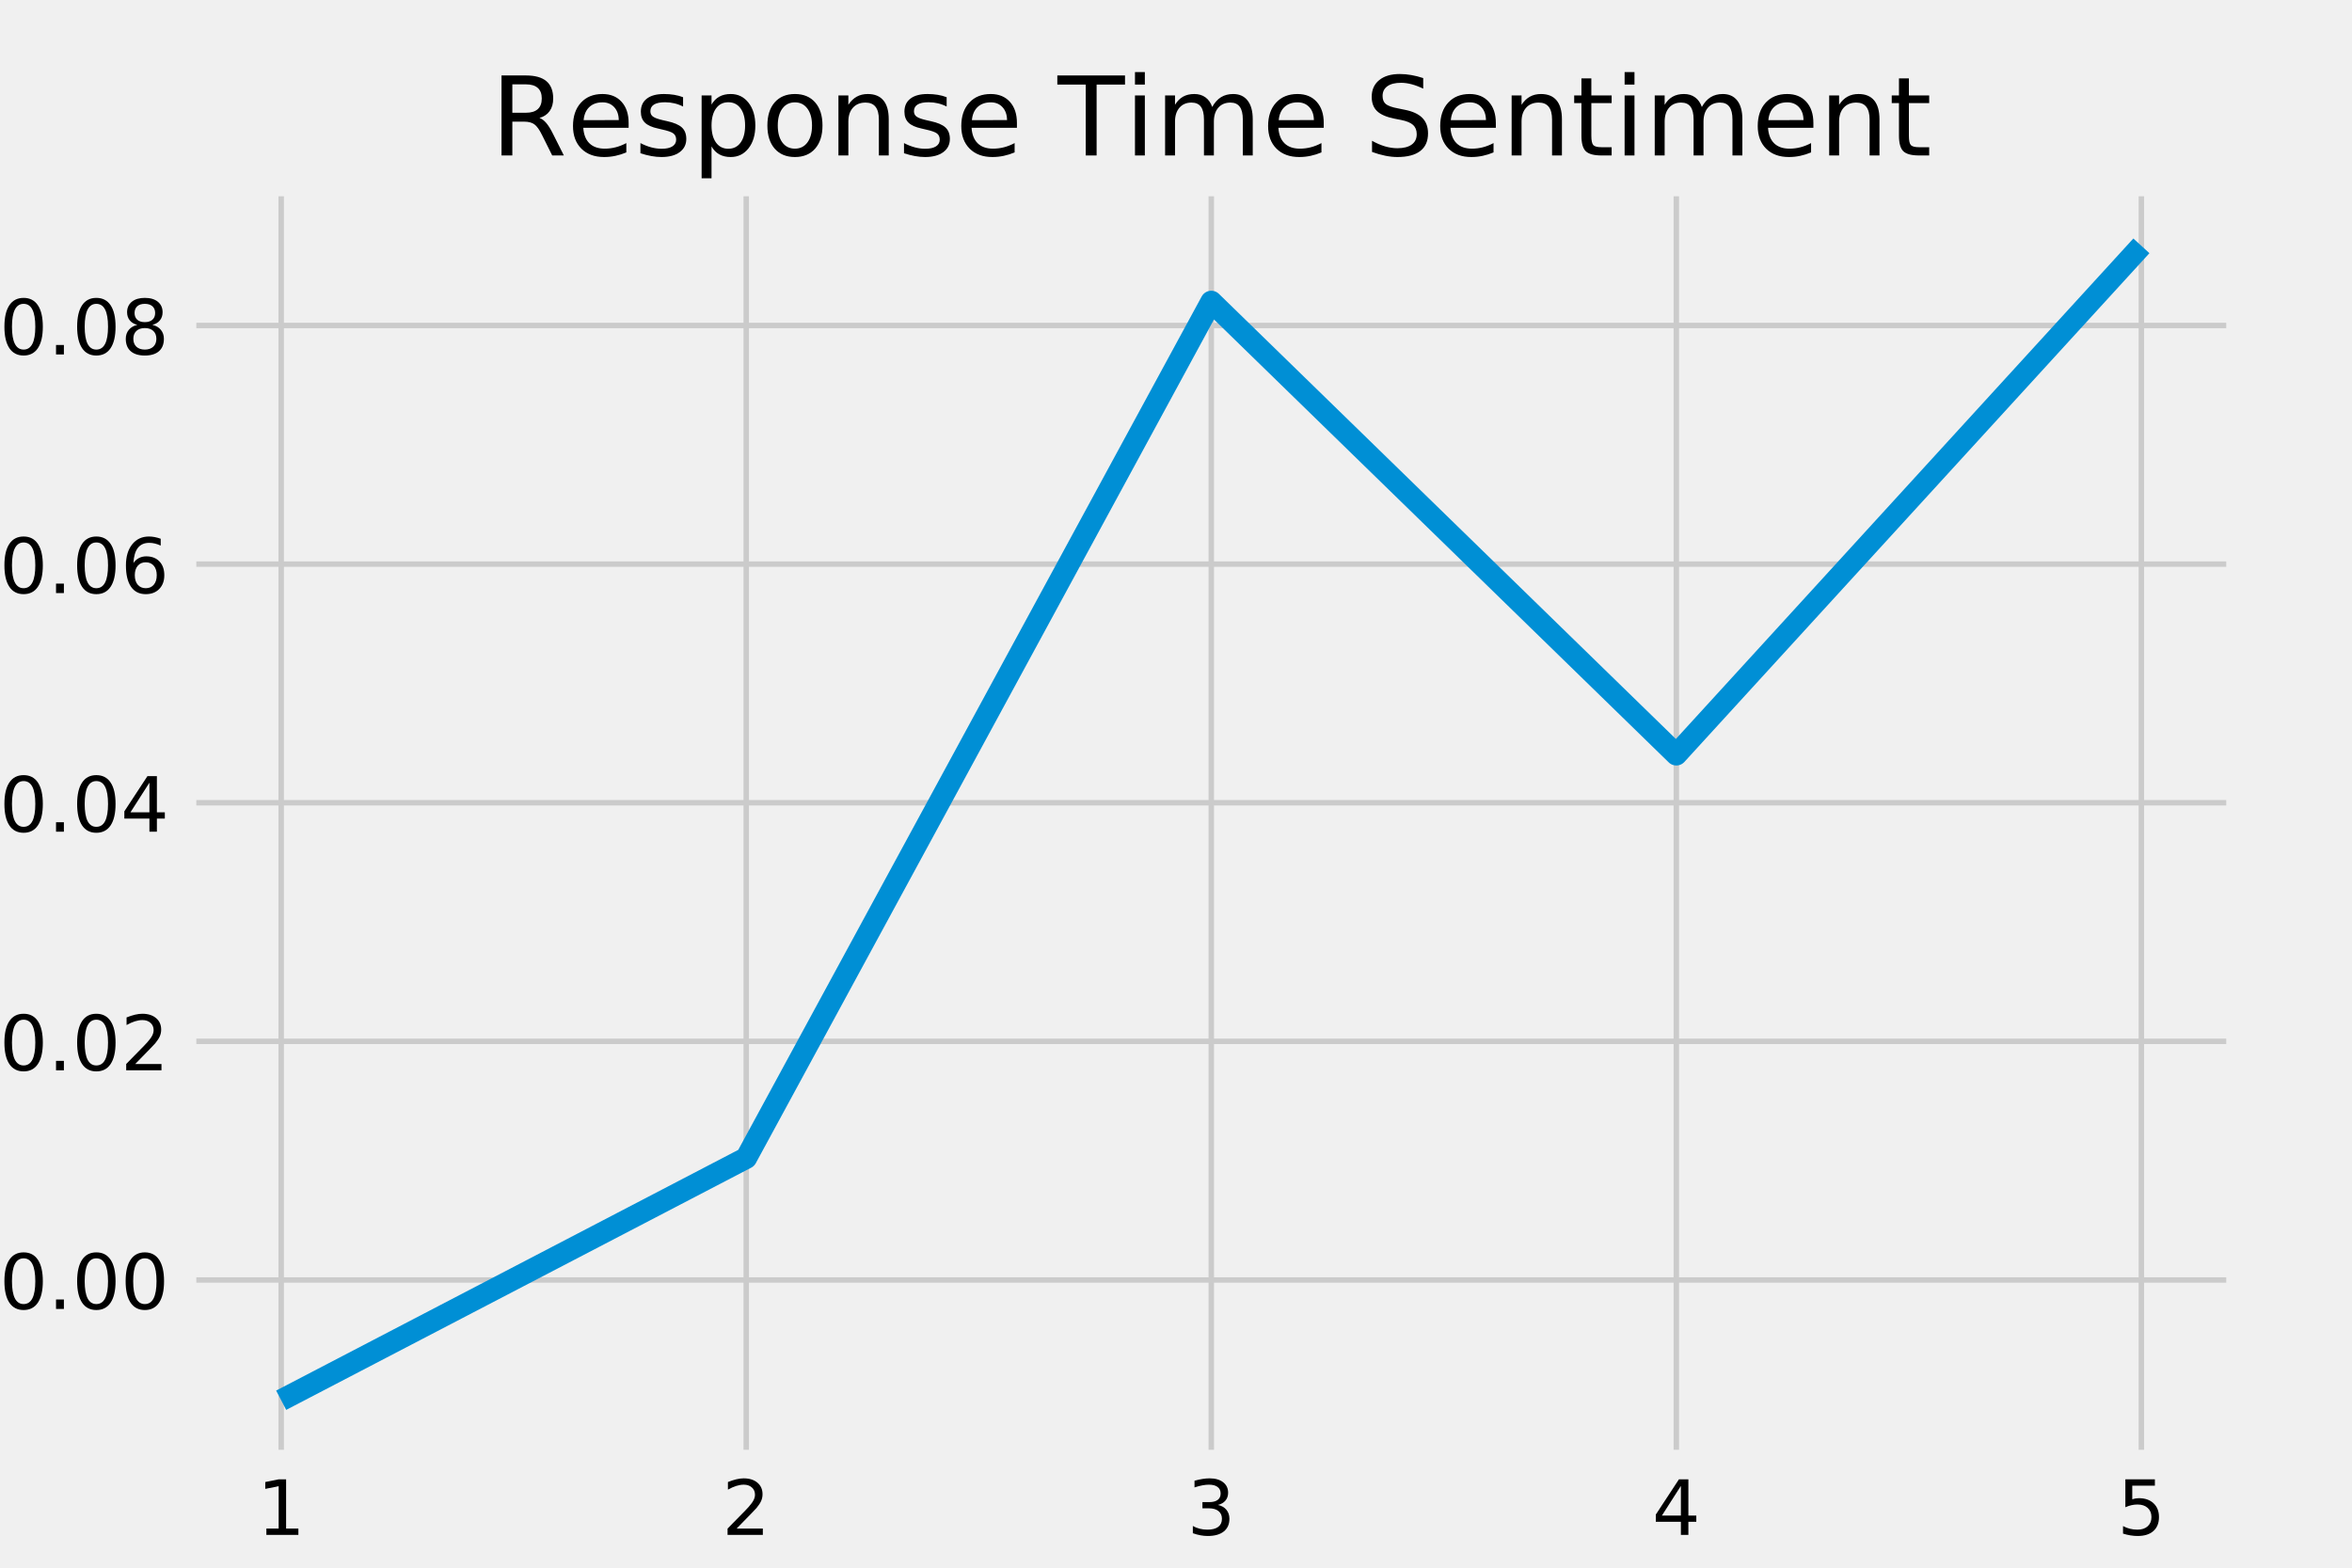
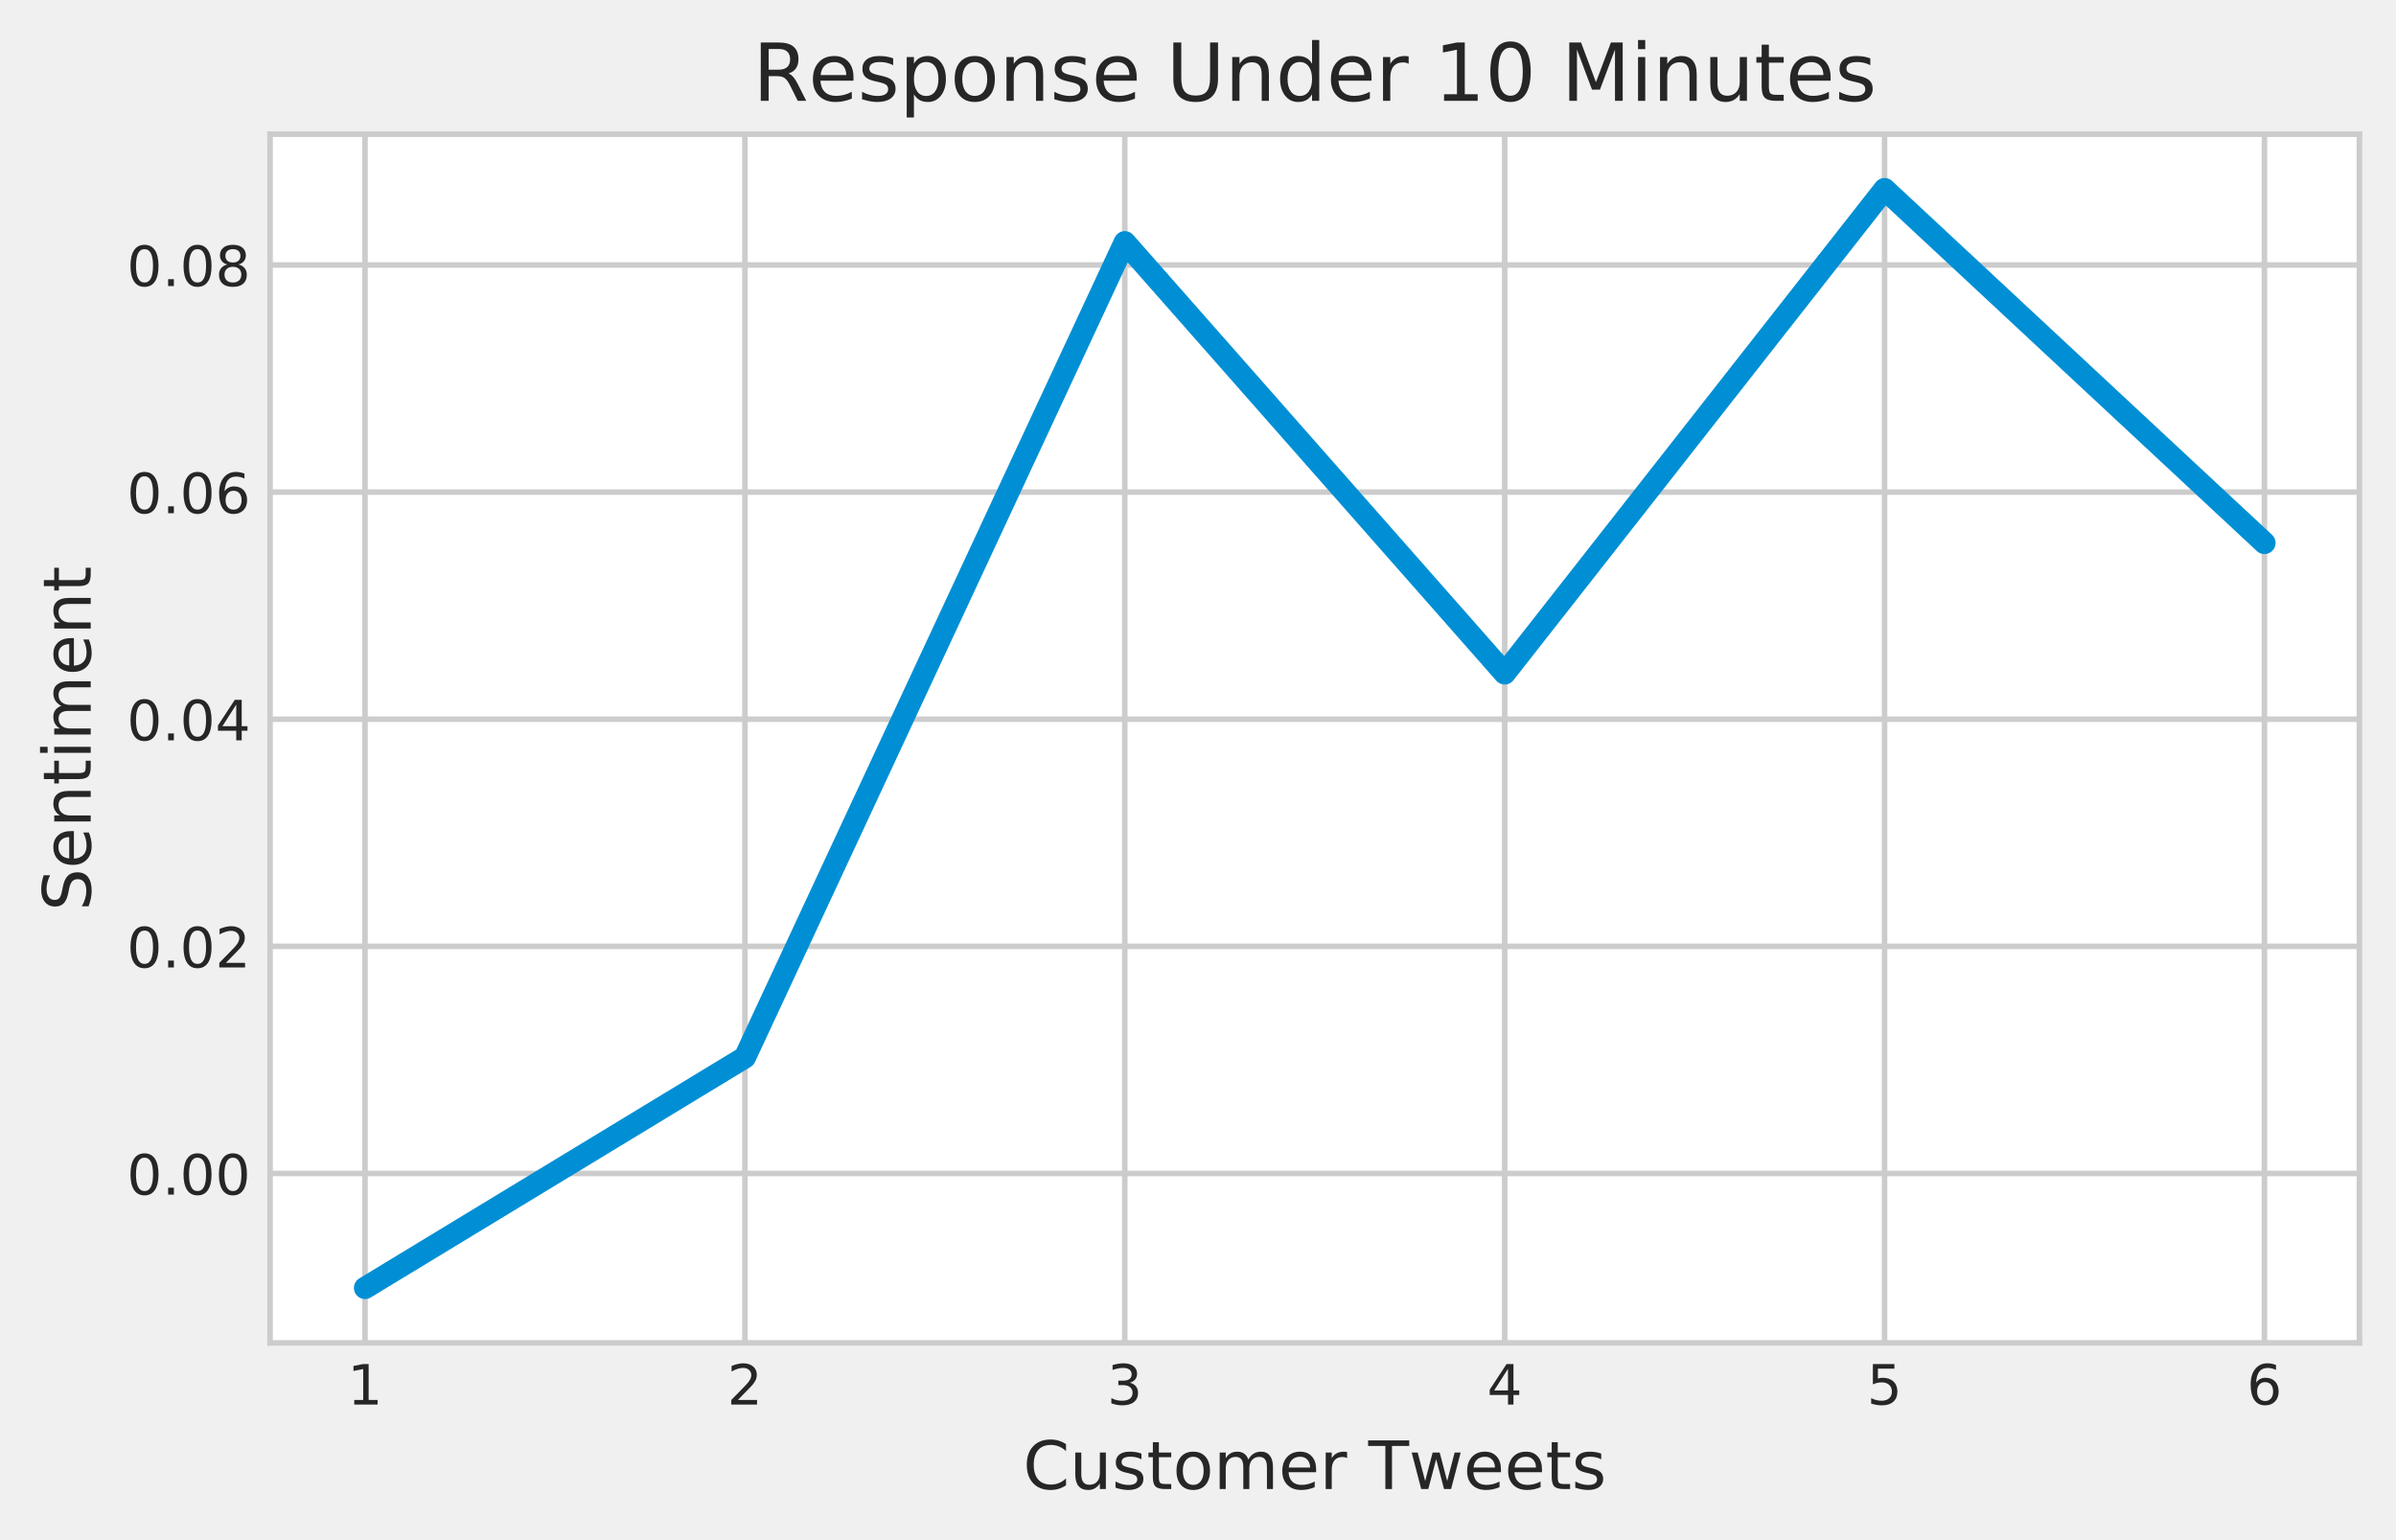
- <svg xmlns="http://www.w3.org/2000/svg" xmlns:xlink="http://www.w3.org/1999/xlink" height="288pt" version="1.1" viewBox="0 0 432 288" width="432pt">
+ <svg xmlns="http://www.w3.org/2000/svg" xmlns:xlink="http://www.w3.org/1999/xlink" height="277pt" version="1.1" viewBox="0 0 431 277" width="431pt">
  <defs>
    <style type="text/css">
*{stroke-linecap:butt;stroke-linejoin:round;}
  </style>
  </defs>
  <g id="figure_1">
    <g id="patch_1">
-       <path d="M 0 288  L 432 288  L 432 0  L 0 0  z " style="fill:#f0f0f0;" />
+       <path d="M 0 277.574  L 431.619 277.574  L 431.619 0  L 0 0  z " style="fill:#f0f0f0;" />
    </g>
    <g id="axes_1">
      <g id="patch_2">
-         <path d="M 34.56 267.84  L 410.4 267.84  L 410.4 34.56  L 34.56 34.56  z " style="fill:#f0f0f0;" />
+         <path d="M 48.579 241.582  L 424.419 241.582  L 424.419 24.142  L 48.579 24.142  z " style="fill:#ffffff;" />
      </g>
      <g id="matplotlib.axis_1">
        <g id="xtick_1">
          <g id="line2d_1">
-             <path clip-path="url(#p8a12ff036a)" d="M 51.644 267.84  L 51.644 34.56  " style="fill:none;stroke:#cbcbcb;" />
+             <path clip-path="url(#pa968be8cf3)" d="M 65.663 241.582  L 65.663 24.142  " style="fill:none;stroke:#cccccc;stroke-linecap:round;" />
          </g>
          <g id="line2d_2" />
          <g id="text_1">
            <defs>
              <path d="M 12.406 8.297  L 28.516 8.297  L 28.516 63.922  L 10.984 60.406  L 10.984 69.391  L 28.422 72.906  L 38.281 72.906  L 38.281 8.297  L 54.391 8.297  L 54.391 0  L 12.406 0  z " id="DejaVuSans-31" />
            </defs>
-             <g transform="translate(47.18989 281.9778)scale(0.14 -0.14)">
+             <g style="fill:#262626;" transform="translate(62.48176 252.6802)scale(0.1 -0.1)">
              <use xlink:href="#DejaVuSans-31" />
            </g>
          </g>
        </g>
        <g id="xtick_2">
          <g id="line2d_3">
-             <path clip-path="url(#p8a12ff036a)" d="M 137.062 267.84  L 137.062 34.56  " style="fill:none;stroke:#cbcbcb;" />
+             <path clip-path="url(#pa968be8cf3)" d="M 133.998 241.582  L 133.998 24.142  " style="fill:none;stroke:#cccccc;stroke-linecap:round;" />
          </g>
          <g id="line2d_4" />
          <g id="text_2">
            <defs>
              <path d="M 19.188 8.297  L 53.609 8.297  L 53.609 0  L 7.328 0  L 7.328 8.297  Q 12.938 14.109 22.625 23.891  Q 32.328 33.688 34.812 36.531  Q 39.547 41.844 41.422 45.531  Q 43.312 49.219 43.312 52.781  Q 43.312 58.594 39.234 62.25  Q 35.156 65.922 28.609 65.922  Q 23.969 65.922 18.812 64.312  Q 13.672 62.703 7.812 59.422  L 7.812 69.391  Q 13.766 71.781 18.938 73  Q 24.125 74.219 28.422 74.219  Q 39.75 74.219 46.484 68.547  Q 53.219 62.891 53.219 53.422  Q 53.219 48.922 51.531 44.891  Q 49.859 40.875 45.406 35.406  Q 44.188 33.984 37.641 27.219  Q 31.109 20.453 19.188 8.297  z " id="DejaVuSans-32" />
            </defs>
-             <g transform="translate(132.6081 281.9778)scale(0.14 -0.14)">
+             <g style="fill:#262626;" transform="translate(130.8163 252.6802)scale(0.1 -0.1)">
              <use xlink:href="#DejaVuSans-32" />
            </g>
          </g>
        </g>
        <g id="xtick_3">
          <g id="line2d_5">
-             <path clip-path="url(#p8a12ff036a)" d="M 222.48 267.84  L 222.48 34.56  " style="fill:none;stroke:#cbcbcb;" />
+             <path clip-path="url(#pa968be8cf3)" d="M 202.332 241.582  L 202.332 24.142  " style="fill:none;stroke:#cccccc;stroke-linecap:round;" />
          </g>
          <g id="line2d_6" />
          <g id="text_3">
            <defs>
              <path d="M 40.578 39.312  Q 47.656 37.797 51.625 33  Q 55.609 28.219 55.609 21.188  Q 55.609 10.406 48.188 4.484  Q 40.766 -1.422 27.094 -1.422  Q 22.516 -1.422 17.656 -0.516  Q 12.797 0.391 7.625 2.203  L 7.625 11.719  Q 11.719 9.328 16.594 8.109  Q 21.484 6.891 26.812 6.891  Q 36.078 6.891 40.938 10.547  Q 45.797 14.203 45.797 21.188  Q 45.797 27.641 41.281 31.266  Q 36.766 34.906 28.719 34.906  L 20.219 34.906  L 20.219 43.016  L 29.109 43.016  Q 36.375 43.016 40.234 45.922  Q 44.094 48.828 44.094 54.297  Q 44.094 59.906 40.109 62.906  Q 36.141 65.922 28.719 65.922  Q 24.656 65.922 20.016 65.031  Q 15.375 64.156 9.812 62.312  L 9.812 71.094  Q 15.438 72.656 20.344 73.438  Q 25.25 74.219 29.594 74.219  Q 40.828 74.219 47.359 69.109  Q 53.906 64.016 53.906 55.328  Q 53.906 49.266 50.438 45.094  Q 46.969 40.922 40.578 39.312  z " id="DejaVuSans-33" />
            </defs>
-             <g transform="translate(218.0263 281.9778)scale(0.14 -0.14)">
+             <g style="fill:#262626;" transform="translate(199.1509 252.6802)scale(0.1 -0.1)">
              <use xlink:href="#DejaVuSans-33" />
            </g>
          </g>
        </g>
        <g id="xtick_4">
          <g id="line2d_7">
-             <path clip-path="url(#p8a12ff036a)" d="M 307.898 267.84  L 307.898 34.56  " style="fill:none;stroke:#cbcbcb;" />
+             <path clip-path="url(#pa968be8cf3)" d="M 270.667 241.582  L 270.667 24.142  " style="fill:none;stroke:#cccccc;stroke-linecap:round;" />
          </g>
          <g id="line2d_8" />
          <g id="text_4">
            <defs>
              <path d="M 37.797 64.312  L 12.891 25.391  L 37.797 25.391  z M 35.203 72.906  L 47.609 72.906  L 47.609 25.391  L 58.016 25.391  L 58.016 17.188  L 47.609 17.188  L 47.609 0  L 37.797 0  L 37.797 17.188  L 4.891 17.188  L 4.891 26.703  z " id="DejaVuSans-34" />
            </defs>
-             <g transform="translate(303.4444 281.9778)scale(0.14 -0.14)">
+             <g style="fill:#262626;" transform="translate(267.4854 252.6802)scale(0.1 -0.1)">
              <use xlink:href="#DejaVuSans-34" />
            </g>
          </g>
        </g>
        <g id="xtick_5">
          <g id="line2d_9">
-             <path clip-path="url(#p8a12ff036a)" d="M 393.316 267.84  L 393.316 34.56  " style="fill:none;stroke:#cbcbcb;" />
+             <path clip-path="url(#pa968be8cf3)" d="M 339.001 241.582  L 339.001 24.142  " style="fill:none;stroke:#cccccc;stroke-linecap:round;" />
          </g>
          <g id="line2d_10" />
          <g id="text_5">
            <defs>
              <path d="M 10.797 72.906  L 49.516 72.906  L 49.516 64.594  L 19.828 64.594  L 19.828 46.734  Q 21.969 47.469 24.109 47.828  Q 26.266 48.188 28.422 48.188  Q 40.625 48.188 47.75 41.5  Q 54.891 34.812 54.891 23.391  Q 54.891 11.625 47.562 5.094  Q 40.234 -1.422 26.906 -1.422  Q 22.312 -1.422 17.547 -0.641  Q 12.797 0.141 7.719 1.703  L 7.719 11.625  Q 12.109 9.234 16.797 8.062  Q 21.484 6.891 26.703 6.891  Q 35.156 6.891 40.078 11.328  Q 45.016 15.766 45.016 23.391  Q 45.016 31 40.078 35.438  Q 35.156 39.891 26.703 39.891  Q 22.75 39.891 18.812 39.016  Q 14.891 38.141 10.797 36.281  z " id="DejaVuSans-35" />
            </defs>
-             <g transform="translate(388.8626 281.9778)scale(0.14 -0.14)">
+             <g style="fill:#262626;" transform="translate(335.8199 252.6802)scale(0.1 -0.1)">
              <use xlink:href="#DejaVuSans-35" />
            </g>
          </g>
        </g>
-         <g id="text_6">
+         <g id="xtick_6">
+           <g id="line2d_11">
+             <path clip-path="url(#pa968be8cf3)" d="M 407.336 241.582  L 407.336 24.142  " style="fill:none;stroke:#cccccc;stroke-linecap:round;" />
+           </g>
+           <g id="line2d_12" />
+           <g id="text_6">
+             <defs>
+               <path d="M 33.016 40.375  Q 26.375 40.375 22.484 35.828  Q 18.609 31.297 18.609 23.391  Q 18.609 15.531 22.484 10.953  Q 26.375 6.391 33.016 6.391  Q 39.656 6.391 43.531 10.953  Q 47.406 15.531 47.406 23.391  Q 47.406 31.297 43.531 35.828  Q 39.656 40.375 33.016 40.375  z M 52.594 71.297  L 52.594 62.312  Q 48.875 64.062 45.094 64.984  Q 41.312 65.922 37.594 65.922  Q 27.828 65.922 22.672 59.328  Q 17.531 52.734 16.797 39.406  Q 19.672 43.656 24.016 45.922  Q 28.375 48.188 33.594 48.188  Q 44.578 48.188 50.953 41.516  Q 57.328 34.859 57.328 23.391  Q 57.328 12.156 50.688 5.359  Q 44.047 -1.422 33.016 -1.422  Q 20.359 -1.422 13.672 8.266  Q 6.984 17.969 6.984 36.375  Q 6.984 53.656 15.188 63.938  Q 23.391 74.219 37.203 74.219  Q 40.922 74.219 44.703 73.484  Q 48.484 72.75 52.594 71.297  z " id="DejaVuSans-36" />
+             </defs>
+             <g style="fill:#262626;" transform="translate(404.1545 252.6802)scale(0.1 -0.1)">
+               <use xlink:href="#DejaVuSans-36" />
+             </g>
+           </g>
+         </g>
+         <g id="text_7">
          <defs>
            <path d="M 64.406 67.281  L 64.406 56.891  Q 59.422 61.531 53.781 63.812  Q 48.141 66.109 41.797 66.109  Q 29.297 66.109 22.656 58.469  Q 16.016 50.828 16.016 36.375  Q 16.016 21.969 22.656 14.328  Q 29.297 6.688 41.797 6.688  Q 48.141 6.688 53.781 8.984  Q 59.422 11.281 64.406 15.922  L 64.406 5.609  Q 59.234 2.094 53.438 0.328  Q 47.656 -1.422 41.219 -1.422  Q 24.656 -1.422 15.125 8.703  Q 5.609 18.844 5.609 36.375  Q 5.609 53.953 15.125 64.078  Q 24.656 74.219 41.219 74.219  Q 47.75 74.219 53.531 72.484  Q 59.328 70.75 64.406 67.281  z " id="DejaVuSans-43" />
            <path d="M 8.5 21.578  L 8.5 54.688  L 17.484 54.688  L 17.484 21.922  Q 17.484 14.156 20.5 10.266  Q 23.531 6.391 29.594 6.391  Q 36.859 6.391 41.078 11.031  Q 45.312 15.672 45.312 23.688  L 45.312 54.688  L 54.297 54.688  L 54.297 0  L 45.312 0  L 45.312 8.406  Q 42.047 3.422 37.719 1  Q 33.406 -1.422 27.688 -1.422  Q 18.266 -1.422 13.375 4.438  Q 8.5 10.297 8.5 21.578  z M 31.109 56  z " id="DejaVuSans-75" />
            <path d="M 44.281 53.078  L 44.281 44.578  Q 40.484 46.531 36.375 47.5  Q 32.281 48.484 27.875 48.484  Q 21.188 48.484 17.844 46.438  Q 14.5 44.391 14.5 40.281  Q 14.5 37.156 16.891 35.375  Q 19.281 33.594 26.516 31.984  L 29.594 31.297  Q 39.156 29.25 43.188 25.516  Q 47.219 21.781 47.219 15.094  Q 47.219 7.469 41.188 3.016  Q 35.156 -1.422 24.609 -1.422  Q 20.219 -1.422 15.453 -0.562  Q 10.688 0.297 5.422 2  L 5.422 11.281  Q 10.406 8.688 15.234 7.391  Q 20.062 6.109 24.812 6.109  Q 31.156 6.109 34.562 8.281  Q 37.984 10.453 37.984 14.406  Q 37.984 18.062 35.516 20.016  Q 33.062 21.969 24.703 23.781  L 21.578 24.516  Q 13.234 26.266 9.516 29.906  Q 5.812 33.547 5.812 39.891  Q 5.812 47.609 11.281 51.797  Q 16.75 56 26.812 56  Q 31.781 56 36.172 55.266  Q 40.578 54.547 44.281 53.078  z " id="DejaVuSans-73" />
            <path d="M 18.312 70.219  L 18.312 54.688  L 36.812 54.688  L 36.812 47.703  L 18.312 47.703  L 18.312 18.016  Q 18.312 11.328 20.141 9.422  Q 21.969 7.516 27.594 7.516  L 36.812 7.516  L 36.812 0  L 27.594 0  Q 17.188 0 13.234 3.875  Q 9.281 7.766 9.281 18.016  L 9.281 47.703  L 2.688 47.703  L 2.688 54.688  L 9.281 54.688  L 9.281 70.219  z " id="DejaVuSans-74" />
            <path d="M 30.609 48.391  Q 23.391 48.391 19.188 42.75  Q 14.984 37.109 14.984 27.297  Q 14.984 17.484 19.156 11.844  Q 23.344 6.203 30.609 6.203  Q 37.797 6.203 41.984 11.859  Q 46.188 17.531 46.188 27.297  Q 46.188 37.016 41.984 42.703  Q 37.797 48.391 30.609 48.391  z M 30.609 56  Q 42.328 56 49.016 48.375  Q 55.719 40.766 55.719 27.297  Q 55.719 13.875 49.016 6.219  Q 42.328 -1.422 30.609 -1.422  Q 18.844 -1.422 12.172 6.219  Q 5.516 13.875 5.516 27.297  Q 5.516 40.766 12.172 48.375  Q 18.844 56 30.609 56  z " id="DejaVuSans-6f" />
            <path d="M 52 44.188  Q 55.375 50.25 60.062 53.125  Q 64.75 56 71.094 56  Q 79.641 56 84.281 50.016  Q 88.922 44.047 88.922 33.016  L 88.922 0  L 79.891 0  L 79.891 32.719  Q 79.891 40.578 77.094 44.375  Q 74.312 48.188 68.609 48.188  Q 61.625 48.188 57.562 43.547  Q 53.516 38.922 53.516 30.906  L 53.516 0  L 44.484 0  L 44.484 32.719  Q 44.484 40.625 41.703 44.406  Q 38.922 48.188 33.109 48.188  Q 26.219 48.188 22.156 43.531  Q 18.109 38.875 18.109 30.906  L 18.109 0  L 9.078 0  L 9.078 54.688  L 18.109 54.688  L 18.109 46.188  Q 21.188 51.219 25.484 53.609  Q 29.781 56 35.688 56  Q 41.656 56 45.828 52.969  Q 50 49.953 52 44.188  z " id="DejaVuSans-6d" />
            <path d="M 56.203 29.594  L 56.203 25.203  L 14.891 25.203  Q 15.484 15.922 20.484 11.062  Q 25.484 6.203 34.422 6.203  Q 39.594 6.203 44.453 7.469  Q 49.312 8.734 54.109 11.281  L 54.109 2.781  Q 49.266 0.734 44.188 -0.344  Q 39.109 -1.422 33.891 -1.422  Q 20.797 -1.422 13.156 6.188  Q 5.516 13.812 5.516 26.812  Q 5.516 40.234 12.766 48.109  Q 20.016 56 32.328 56  Q 43.359 56 49.781 48.891  Q 56.203 41.797 56.203 29.594  z M 47.219 32.234  Q 47.125 39.594 43.094 43.984  Q 39.062 48.391 32.422 48.391  Q 24.906 48.391 20.391 44.141  Q 15.875 39.891 15.188 32.172  z " id="DejaVuSans-65" />
            <path d="M 41.109 46.297  Q 39.594 47.172 37.812 47.578  Q 36.031 48 33.891 48  Q 26.266 48 22.188 43.047  Q 18.109 38.094 18.109 28.812  L 18.109 0  L 9.078 0  L 9.078 54.688  L 18.109 54.688  L 18.109 46.188  Q 20.953 51.172 25.484 53.578  Q 30.031 56 36.531 56  Q 37.453 56 38.578 55.875  Q 39.703 55.766 41.062 55.516  z " id="DejaVuSans-72" />
            <path id="DejaVuSans-20" />
            <path d="M -0.297 72.906  L 61.375 72.906  L 61.375 64.594  L 35.5 64.594  L 35.5 0  L 25.594 0  L 25.594 64.594  L -0.297 64.594  z " id="DejaVuSans-54" />
            <path d="M 4.203 54.688  L 13.188 54.688  L 24.422 12.016  L 35.594 54.688  L 46.188 54.688  L 57.422 12.016  L 68.609 54.688  L 77.594 54.688  L 63.281 0  L 52.688 0  L 40.922 44.828  L 29.109 0  L 18.5 0  z " id="DejaVuSans-77" />
          </defs>
-           <g transform="translate(149.0233 301.6547)scale(0.168 -0.168)">
+           <g style="fill:#262626;" transform="translate(184.0303 267.878)scale(0.12 -0.12)">
            <use xlink:href="#DejaVuSans-43" />
            <use x="69.824" xlink:href="#DejaVuSans-75" />
            <use x="133.203" xlink:href="#DejaVuSans-73" />
            <use x="185.303" xlink:href="#DejaVuSans-74" />
            <use x="224.512" xlink:href="#DejaVuSans-6f" />
            <use x="285.693" xlink:href="#DejaVuSans-6d" />
            <use x="383.105" xlink:href="#DejaVuSans-65" />
            <use x="444.629" xlink:href="#DejaVuSans-72" />
            <use x="485.742" xlink:href="#DejaVuSans-20" />
            <use x="517.529" xlink:href="#DejaVuSans-54" />
            <use x="578.363" xlink:href="#DejaVuSans-77" />
            <use x="660.15" xlink:href="#DejaVuSans-65" />
            <use x="721.674" xlink:href="#DejaVuSans-65" />
            <use x="783.197" xlink:href="#DejaVuSans-74" />
            <use x="822.406" xlink:href="#DejaVuSans-73" />
          </g>
        </g>
      </g>
      <g id="matplotlib.axis_2">
        <g id="ytick_1">
-           <g id="line2d_11">
-             <path clip-path="url(#p8a12ff036a)" d="M 34.56 235.146  L 410.4 235.146  " style="fill:none;stroke:#cbcbcb;" />
-           </g>
-           <g id="line2d_12" />
-           <g id="text_7">
+           <g id="line2d_13">
+             <path clip-path="url(#pa968be8cf3)" d="M 48.579 211.108  L 424.419 211.108  " style="fill:none;stroke:#cccccc;stroke-linecap:round;" />
+           </g>
+           <g id="line2d_14" />
+           <g id="text_8">
            <defs>
              <path d="M 31.781 66.406  Q 24.172 66.406 20.328 58.906  Q 16.5 51.422 16.5 36.375  Q 16.5 21.391 20.328 13.891  Q 24.172 6.391 31.781 6.391  Q 39.453 6.391 43.281 13.891  Q 47.125 21.391 47.125 36.375  Q 47.125 51.422 43.281 58.906  Q 39.453 66.406 31.781 66.406  z M 31.781 74.219  Q 44.047 74.219 50.516 64.516  Q 56.984 54.828 56.984 36.375  Q 56.984 17.969 50.516 8.266  Q 44.047 -1.422 31.781 -1.422  Q 19.531 -1.422 13.062 8.266  Q 6.594 17.969 6.594 36.375  Q 6.594 54.828 13.062 64.516  Q 19.531 74.219 31.781 74.219  z " id="DejaVuSans-30" />
              <path d="M 10.688 12.406  L 21 12.406  L 21 0  L 10.688 0  z " id="DejaVuSans-2e" />
            </defs>
-             <g transform="translate(-0.111875 240.4651)scale(0.14 -0.14)">
+             <g style="fill:#262626;" transform="translate(22.81375 214.9072)scale(0.1 -0.1)">
              <use xlink:href="#DejaVuSans-30" />
              <use x="63.623" xlink:href="#DejaVuSans-2e" />
              <use x="95.41" xlink:href="#DejaVuSans-30" />
              <use x="159.033" xlink:href="#DejaVuSans-30" />
            </g>
          </g>
        </g>
        <g id="ytick_2">
-           <g id="line2d_13">
-             <path clip-path="url(#p8a12ff036a)" d="M 34.56 191.309  L 410.4 191.309  " style="fill:none;stroke:#cbcbcb;" />
-           </g>
-           <g id="line2d_14" />
-           <g id="text_8">
-             <g transform="translate(-0.111875 196.6277)scale(0.14 -0.14)">
-               <use xlink:href="#DejaVuSans-30" />
-               <use x="63.623" xlink:href="#DejaVuSans-2e" />
-               <use x="95.41" xlink:href="#DejaVuSans-30" />
-               <use x="159.033" xlink:href="#DejaVuSans-32" />
-             </g>
-           </g>
-         </g>
-         <g id="ytick_3">
          <g id="line2d_15">
-             <path clip-path="url(#p8a12ff036a)" d="M 34.56 147.471  L 410.4 147.471  " style="fill:none;stroke:#cbcbcb;" />
+             <path clip-path="url(#pa968be8cf3)" d="M 48.579 170.247  L 424.419 170.247  " style="fill:none;stroke:#cccccc;stroke-linecap:round;" />
          </g>
          <g id="line2d_16" />
          <g id="text_9">
-             <g transform="translate(-0.111875 152.7902)scale(0.14 -0.14)">
-               <use xlink:href="#DejaVuSans-30" />
-               <use x="63.623" xlink:href="#DejaVuSans-2e" />
-               <use x="95.41" xlink:href="#DejaVuSans-30" />
-               <use x="159.033" xlink:href="#DejaVuSans-34" />
-             </g>
-           </g>
-         </g>
-         <g id="ytick_4">
+             <g style="fill:#262626;" transform="translate(22.81375 174.0463)scale(0.1 -0.1)">
+               <use xlink:href="#DejaVuSans-30" />
+               <use x="63.623" xlink:href="#DejaVuSans-2e" />
+               <use x="95.41" xlink:href="#DejaVuSans-30" />
+               <use x="159.033" xlink:href="#DejaVuSans-32" />
+             </g>
+           </g>
+         </g>
+         <g id="ytick_3">
          <g id="line2d_17">
-             <path clip-path="url(#p8a12ff036a)" d="M 34.56 103.634  L 410.4 103.634  " style="fill:none;stroke:#cbcbcb;" />
+             <path clip-path="url(#pa968be8cf3)" d="M 48.579 129.386  L 424.419 129.386  " style="fill:none;stroke:#cccccc;stroke-linecap:round;" />
          </g>
          <g id="line2d_18" />
          <g id="text_10">
-             <defs>
-               <path d="M 33.016 40.375  Q 26.375 40.375 22.484 35.828  Q 18.609 31.297 18.609 23.391  Q 18.609 15.531 22.484 10.953  Q 26.375 6.391 33.016 6.391  Q 39.656 6.391 43.531 10.953  Q 47.406 15.531 47.406 23.391  Q 47.406 31.297 43.531 35.828  Q 39.656 40.375 33.016 40.375  z M 52.594 71.297  L 52.594 62.312  Q 48.875 64.062 45.094 64.984  Q 41.312 65.922 37.594 65.922  Q 27.828 65.922 22.672 59.328  Q 17.531 52.734 16.797 39.406  Q 19.672 43.656 24.016 45.922  Q 28.375 48.188 33.594 48.188  Q 44.578 48.188 50.953 41.516  Q 57.328 34.859 57.328 23.391  Q 57.328 12.156 50.688 5.359  Q 44.047 -1.422 33.016 -1.422  Q 20.359 -1.422 13.672 8.266  Q 6.984 17.969 6.984 36.375  Q 6.984 53.656 15.188 63.938  Q 23.391 74.219 37.203 74.219  Q 40.922 74.219 44.703 73.484  Q 48.484 72.75 52.594 71.297  z " id="DejaVuSans-36" />
-             </defs>
-             <g transform="translate(-0.111875 108.9528)scale(0.14 -0.14)">
-               <use xlink:href="#DejaVuSans-30" />
-               <use x="63.623" xlink:href="#DejaVuSans-2e" />
-               <use x="95.41" xlink:href="#DejaVuSans-30" />
-               <use x="159.033" xlink:href="#DejaVuSans-36" />
-             </g>
-           </g>
-         </g>
-         <g id="ytick_5">
+             <g style="fill:#262626;" transform="translate(22.81375 133.1855)scale(0.1 -0.1)">
+               <use xlink:href="#DejaVuSans-30" />
+               <use x="63.623" xlink:href="#DejaVuSans-2e" />
+               <use x="95.41" xlink:href="#DejaVuSans-30" />
+               <use x="159.033" xlink:href="#DejaVuSans-34" />
+             </g>
+           </g>
+         </g>
+         <g id="ytick_4">
          <g id="line2d_19">
-             <path clip-path="url(#p8a12ff036a)" d="M 34.56 59.796  L 410.4 59.796  " style="fill:none;stroke:#cbcbcb;" />
+             <path clip-path="url(#pa968be8cf3)" d="M 48.579 88.525  L 424.419 88.525  " style="fill:none;stroke:#cccccc;stroke-linecap:round;" />
          </g>
          <g id="line2d_20" />
          <g id="text_11">
+             <g style="fill:#262626;" transform="translate(22.81375 92.32464)scale(0.1 -0.1)">
+               <use xlink:href="#DejaVuSans-30" />
+               <use x="63.623" xlink:href="#DejaVuSans-2e" />
+               <use x="95.41" xlink:href="#DejaVuSans-30" />
+               <use x="159.033" xlink:href="#DejaVuSans-36" />
+             </g>
+           </g>
+         </g>
+         <g id="ytick_5">
+           <g id="line2d_21">
+             <path clip-path="url(#pa968be8cf3)" d="M 48.579 47.665  L 424.419 47.665  " style="fill:none;stroke:#cccccc;stroke-linecap:round;" />
+           </g>
+           <g id="line2d_22" />
+           <g id="text_12">
            <defs>
              <path d="M 31.781 34.625  Q 24.75 34.625 20.719 30.859  Q 16.703 27.094 16.703 20.516  Q 16.703 13.922 20.719 10.156  Q 24.75 6.391 31.781 6.391  Q 38.812 6.391 42.859 10.172  Q 46.922 13.969 46.922 20.516  Q 46.922 27.094 42.891 30.859  Q 38.875 34.625 31.781 34.625  z M 21.922 38.812  Q 15.578 40.375 12.031 44.719  Q 8.5 49.078 8.5 55.328  Q 8.5 64.062 14.719 69.141  Q 20.953 74.219 31.781 74.219  Q 42.672 74.219 48.875 69.141  Q 55.078 64.062 55.078 55.328  Q 55.078 49.078 51.531 44.719  Q 48 40.375 41.703 38.812  Q 48.828 37.156 52.797 32.312  Q 56.781 27.484 56.781 20.516  Q 56.781 9.906 50.312 4.234  Q 43.844 -1.422 31.781 -1.422  Q 19.734 -1.422 13.25 4.234  Q 6.781 9.906 6.781 20.516  Q 6.781 27.484 10.781 32.312  Q 14.797 37.156 21.922 38.812  z M 18.312 54.391  Q 18.312 48.734 21.844 45.562  Q 25.391 42.391 31.781 42.391  Q 38.141 42.391 41.719 45.562  Q 45.312 48.734 45.312 54.391  Q 45.312 60.062 41.719 63.234  Q 38.141 66.406 31.781 66.406  Q 25.391 66.406 21.844 63.234  Q 18.312 60.062 18.312 54.391  z " id="DejaVuSans-38" />
            </defs>
-             <g transform="translate(-0.111875 65.11532)scale(0.14 -0.14)">
+             <g style="fill:#262626;" transform="translate(22.81375 51.4638)scale(0.1 -0.1)">
              <use xlink:href="#DejaVuSans-30" />
              <use x="63.623" xlink:href="#DejaVuSans-2e" />
              <use x="95.41" xlink:href="#DejaVuSans-30" />
              <use x="159.033" xlink:href="#DejaVuSans-38" />
            </g>
          </g>
        </g>
-       </g>
-       <g id="line2d_21">
-         <path clip-path="url(#p8a12ff036a)" d="M 51.644 257.236  L 137.062 212.734  L 222.48 55.412  L 307.898 138.628  L 393.316 45.164  " style="fill:none;stroke:#008fd5;stroke-width:4;" />
+         <g id="text_13">
+           <defs>
+             <path d="M 53.516 70.516  L 53.516 60.891  Q 47.906 63.578 42.922 64.891  Q 37.938 66.219 33.297 66.219  Q 25.25 66.219 20.875 63.094  Q 16.5 59.969 16.5 54.203  Q 16.5 49.359 19.406 46.891  Q 22.312 44.438 30.422 42.922  L 36.375 41.703  Q 47.406 39.594 52.656 34.297  Q 57.906 29 57.906 20.125  Q 57.906 9.516 50.797 4.047  Q 43.703 -1.422 29.984 -1.422  Q 24.812 -1.422 18.969 -0.25  Q 13.141 0.922 6.891 3.219  L 6.891 13.375  Q 12.891 10.016 18.656 8.297  Q 24.422 6.594 29.984 6.594  Q 38.422 6.594 43.016 9.906  Q 47.609 13.234 47.609 19.391  Q 47.609 24.75 44.312 27.781  Q 41.016 30.812 33.5 32.328  L 27.484 33.5  Q 16.453 35.688 11.516 40.375  Q 6.594 45.062 6.594 53.422  Q 6.594 63.094 13.406 68.656  Q 20.219 74.219 32.172 74.219  Q 37.312 74.219 42.625 73.281  Q 47.953 72.359 53.516 70.516  z " id="DejaVuSans-53" />
+             <path d="M 54.891 33.016  L 54.891 0  L 45.906 0  L 45.906 32.719  Q 45.906 40.484 42.875 44.328  Q 39.844 48.188 33.797 48.188  Q 26.516 48.188 22.312 43.547  Q 18.109 38.922 18.109 30.906  L 18.109 0  L 9.078 0  L 9.078 54.688  L 18.109 54.688  L 18.109 46.188  Q 21.344 51.125 25.703 53.562  Q 30.078 56 35.797 56  Q 45.219 56 50.047 50.172  Q 54.891 44.344 54.891 33.016  z " id="DejaVuSans-6e" />
+             <path d="M 9.422 54.688  L 18.406 54.688  L 18.406 0  L 9.422 0  z M 9.422 75.984  L 18.406 75.984  L 18.406 64.594  L 9.422 64.594  z " id="DejaVuSans-69" />
+           </defs>
+           <g style="fill:#262626;" transform="translate(16.31812 163.8752)rotate(-90)scale(0.12 -0.12)">
+             <use xlink:href="#DejaVuSans-53" />
+             <use x="63.477" xlink:href="#DejaVuSans-65" />
+             <use x="125" xlink:href="#DejaVuSans-6e" />
+             <use x="188.379" xlink:href="#DejaVuSans-74" />
+             <use x="227.588" xlink:href="#DejaVuSans-69" />
+             <use x="255.371" xlink:href="#DejaVuSans-6d" />
+             <use x="352.783" xlink:href="#DejaVuSans-65" />
+             <use x="414.307" xlink:href="#DejaVuSans-6e" />
+             <use x="477.686" xlink:href="#DejaVuSans-74" />
+           </g>
+         </g>
+       </g>
+       <g id="line2d_23">
+         <path clip-path="url(#pa968be8cf3)" d="M 65.663 231.698  L 133.998 190.217  L 202.332 43.578  L 270.667 121.143  L 339.001 34.025  L 407.336 97.674  " style="fill:none;stroke:#008fd5;stroke-linecap:round;stroke-width:4;" />
      </g>
      <g id="patch_3">
-         <path d="M 34.56 267.84  L 34.56 34.56  " style="fill:none;stroke:#f0f0f0;stroke-linecap:square;stroke-linejoin:miter;stroke-width:3;" />
+         <path d="M 48.579 241.582  L 48.579 24.142  " style="fill:none;stroke:#cccccc;stroke-linecap:square;stroke-linejoin:miter;" />
      </g>
      <g id="patch_4">
-         <path d="M 410.4 267.84  L 410.4 34.56  " style="fill:none;stroke:#f0f0f0;stroke-linecap:square;stroke-linejoin:miter;stroke-width:3;" />
+         <path d="M 424.419 241.582  L 424.419 24.142  " style="fill:none;stroke:#cccccc;stroke-linecap:square;stroke-linejoin:miter;" />
      </g>
      <g id="patch_5">
-         <path d="M 34.56 267.84  L 410.4 267.84  " style="fill:none;stroke:#f0f0f0;stroke-linecap:square;stroke-linejoin:miter;stroke-width:3;" />
+         <path d="M 48.579 241.582  L 424.419 241.582  " style="fill:none;stroke:#cccccc;stroke-linecap:square;stroke-linejoin:miter;" />
      </g>
      <g id="patch_6">
-         <path d="M 34.56 34.56  L 410.4 34.56  " style="fill:none;stroke:#f0f0f0;stroke-linecap:square;stroke-linejoin:miter;stroke-width:3;" />
-       </g>
-       <g id="text_12">
+         <path d="M 48.579 24.142  L 424.419 24.142  " style="fill:none;stroke:#cccccc;stroke-linecap:square;stroke-linejoin:miter;" />
+       </g>
+       <g id="text_14">
        <defs>
          <path d="M 44.391 34.188  Q 47.562 33.109 50.562 29.594  Q 53.562 26.078 56.594 19.922  L 66.609 0  L 56 0  L 46.688 18.703  Q 43.062 26.031 39.672 28.422  Q 36.281 30.812 30.422 30.812  L 19.672 30.812  L 19.672 0  L 9.812 0  L 9.812 72.906  L 32.078 72.906  Q 44.578 72.906 50.734 67.672  Q 56.891 62.453 56.891 51.906  Q 56.891 45.016 53.688 40.469  Q 50.484 35.938 44.391 34.188  z M 19.672 64.797  L 19.672 38.922  L 32.078 38.922  Q 39.203 38.922 42.844 42.219  Q 46.484 45.516 46.484 51.906  Q 46.484 58.297 42.844 61.547  Q 39.203 64.797 32.078 64.797  z " id="DejaVuSans-52" />
          <path d="M 18.109 8.203  L 18.109 -20.797  L 9.078 -20.797  L 9.078 54.688  L 18.109 54.688  L 18.109 46.391  Q 20.953 51.266 25.266 53.625  Q 29.594 56 35.594 56  Q 45.562 56 51.781 48.094  Q 58.016 40.188 58.016 27.297  Q 58.016 14.406 51.781 6.484  Q 45.562 -1.422 35.594 -1.422  Q 29.594 -1.422 25.266 0.953  Q 20.953 3.328 18.109 8.203  z M 48.688 27.297  Q 48.688 37.203 44.609 42.844  Q 40.531 48.484 33.406 48.484  Q 26.266 48.484 22.188 42.844  Q 18.109 37.203 18.109 27.297  Q 18.109 17.391 22.188 11.75  Q 26.266 6.109 33.406 6.109  Q 40.531 6.109 44.609 11.75  Q 48.688 17.391 48.688 27.297  z " id="DejaVuSans-70" />
-           <path d="M 54.891 33.016  L 54.891 0  L 45.906 0  L 45.906 32.719  Q 45.906 40.484 42.875 44.328  Q 39.844 48.188 33.797 48.188  Q 26.516 48.188 22.312 43.547  Q 18.109 38.922 18.109 30.906  L 18.109 0  L 9.078 0  L 9.078 54.688  L 18.109 54.688  L 18.109 46.188  Q 21.344 51.125 25.703 53.562  Q 30.078 56 35.797 56  Q 45.219 56 50.047 50.172  Q 54.891 44.344 54.891 33.016  z " id="DejaVuSans-6e" />
-           <path d="M 9.422 54.688  L 18.406 54.688  L 18.406 0  L 9.422 0  z M 9.422 75.984  L 18.406 75.984  L 18.406 64.594  L 9.422 64.594  z " id="DejaVuSans-69" />
-           <path d="M 53.516 70.516  L 53.516 60.891  Q 47.906 63.578 42.922 64.891  Q 37.938 66.219 33.297 66.219  Q 25.25 66.219 20.875 63.094  Q 16.5 59.969 16.5 54.203  Q 16.5 49.359 19.406 46.891  Q 22.312 44.438 30.422 42.922  L 36.375 41.703  Q 47.406 39.594 52.656 34.297  Q 57.906 29 57.906 20.125  Q 57.906 9.516 50.797 4.047  Q 43.703 -1.422 29.984 -1.422  Q 24.812 -1.422 18.969 -0.25  Q 13.141 0.922 6.891 3.219  L 6.891 13.375  Q 12.891 10.016 18.656 8.297  Q 24.422 6.594 29.984 6.594  Q 38.422 6.594 43.016 9.906  Q 47.609 13.234 47.609 19.391  Q 47.609 24.75 44.312 27.781  Q 41.016 30.812 33.5 32.328  L 27.484 33.5  Q 16.453 35.688 11.516 40.375  Q 6.594 45.062 6.594 53.422  Q 6.594 63.094 13.406 68.656  Q 20.219 74.219 32.172 74.219  Q 37.312 74.219 42.625 73.281  Q 47.953 72.359 53.516 70.516  z " id="DejaVuSans-53" />
+           <path d="M 8.688 72.906  L 18.609 72.906  L 18.609 28.609  Q 18.609 16.891 22.844 11.734  Q 27.094 6.594 36.625 6.594  Q 46.094 6.594 50.344 11.734  Q 54.594 16.891 54.594 28.609  L 54.594 72.906  L 64.5 72.906  L 64.5 27.391  Q 64.5 13.141 57.438 5.859  Q 50.391 -1.422 36.625 -1.422  Q 22.797 -1.422 15.734 5.859  Q 8.688 13.141 8.688 27.391  z " id="DejaVuSans-55" />
+           <path d="M 45.406 46.391  L 45.406 75.984  L 54.391 75.984  L 54.391 0  L 45.406 0  L 45.406 8.203  Q 42.578 3.328 38.25 0.953  Q 33.938 -1.422 27.875 -1.422  Q 17.969 -1.422 11.734 6.484  Q 5.516 14.406 5.516 27.297  Q 5.516 40.188 11.734 48.094  Q 17.969 56 27.875 56  Q 33.938 56 38.25 53.625  Q 42.578 51.266 45.406 46.391  z M 14.797 27.297  Q 14.797 17.391 18.875 11.75  Q 22.953 6.109 30.078 6.109  Q 37.203 6.109 41.297 11.75  Q 45.406 17.391 45.406 27.297  Q 45.406 37.203 41.297 42.844  Q 37.203 48.484 30.078 48.484  Q 22.953 48.484 18.875 42.844  Q 14.797 37.203 14.797 27.297  z " id="DejaVuSans-64" />
+           <path d="M 9.812 72.906  L 24.516 72.906  L 43.109 23.297  L 61.812 72.906  L 76.516 72.906  L 76.516 0  L 66.891 0  L 66.891 64.016  L 48.094 14.016  L 38.188 14.016  L 19.391 64.016  L 19.391 0  L 9.812 0  z " id="DejaVuSans-4d" />
        </defs>
-         <g transform="translate(90.13747 28.56)scale(0.2016 -0.2016)">
+         <g style="fill:#262626;" transform="translate(135.4373 18.14175)scale(0.144 -0.144)">
          <use xlink:href="#DejaVuSans-52" />
          <use x="69.42" xlink:href="#DejaVuSans-65" />
          <use x="130.943" xlink:href="#DejaVuSans-73" />
          <use x="183.043" xlink:href="#DejaVuSans-70" />
          <use x="246.52" xlink:href="#DejaVuSans-6f" />
          <use x="307.701" xlink:href="#DejaVuSans-6e" />
          <use x="371.08" xlink:href="#DejaVuSans-73" />
          <use x="423.18" xlink:href="#DejaVuSans-65" />
          <use x="484.703" xlink:href="#DejaVuSans-20" />
-           <use x="516.49" xlink:href="#DejaVuSans-54" />
-           <use x="577.527" xlink:href="#DejaVuSans-69" />
-           <use x="605.311" xlink:href="#DejaVuSans-6d" />
-           <use x="702.723" xlink:href="#DejaVuSans-65" />
-           <use x="764.246" xlink:href="#DejaVuSans-20" />
-           <use x="796.033" xlink:href="#DejaVuSans-53" />
-           <use x="859.51" xlink:href="#DejaVuSans-65" />
-           <use x="921.033" xlink:href="#DejaVuSans-6e" />
-           <use x="984.412" xlink:href="#DejaVuSans-74" />
-           <use x="1023.621" xlink:href="#DejaVuSans-69" />
-           <use x="1051.404" xlink:href="#DejaVuSans-6d" />
-           <use x="1148.816" xlink:href="#DejaVuSans-65" />
-           <use x="1210.34" xlink:href="#DejaVuSans-6e" />
-           <use x="1273.719" xlink:href="#DejaVuSans-74" />
+           <use x="516.49" xlink:href="#DejaVuSans-55" />
+           <use x="589.684" xlink:href="#DejaVuSans-6e" />
+           <use x="653.062" xlink:href="#DejaVuSans-64" />
+           <use x="716.539" xlink:href="#DejaVuSans-65" />
+           <use x="778.062" xlink:href="#DejaVuSans-72" />
+           <use x="819.176" xlink:href="#DejaVuSans-20" />
+           <use x="850.963" xlink:href="#DejaVuSans-31" />
+           <use x="914.586" xlink:href="#DejaVuSans-30" />
+           <use x="978.209" xlink:href="#DejaVuSans-20" />
+           <use x="1009.996" xlink:href="#DejaVuSans-4d" />
+           <use x="1096.275" xlink:href="#DejaVuSans-69" />
+           <use x="1124.059" xlink:href="#DejaVuSans-6e" />
+           <use x="1187.438" xlink:href="#DejaVuSans-75" />
+           <use x="1250.816" xlink:href="#DejaVuSans-74" />
+           <use x="1290.025" xlink:href="#DejaVuSans-65" />
+           <use x="1351.549" xlink:href="#DejaVuSans-73" />
        </g>
      </g>
    </g>
  </g>
  <defs>
-     <clipPath id="p8a12ff036a">
-       <rect height="233.28" width="375.84" x="34.56" y="34.56" />
+     <clipPath id="pa968be8cf3">
+       <rect height="217.44" width="375.84" x="48.579" y="24.142" />
    </clipPath>
  </defs>
</svg>
